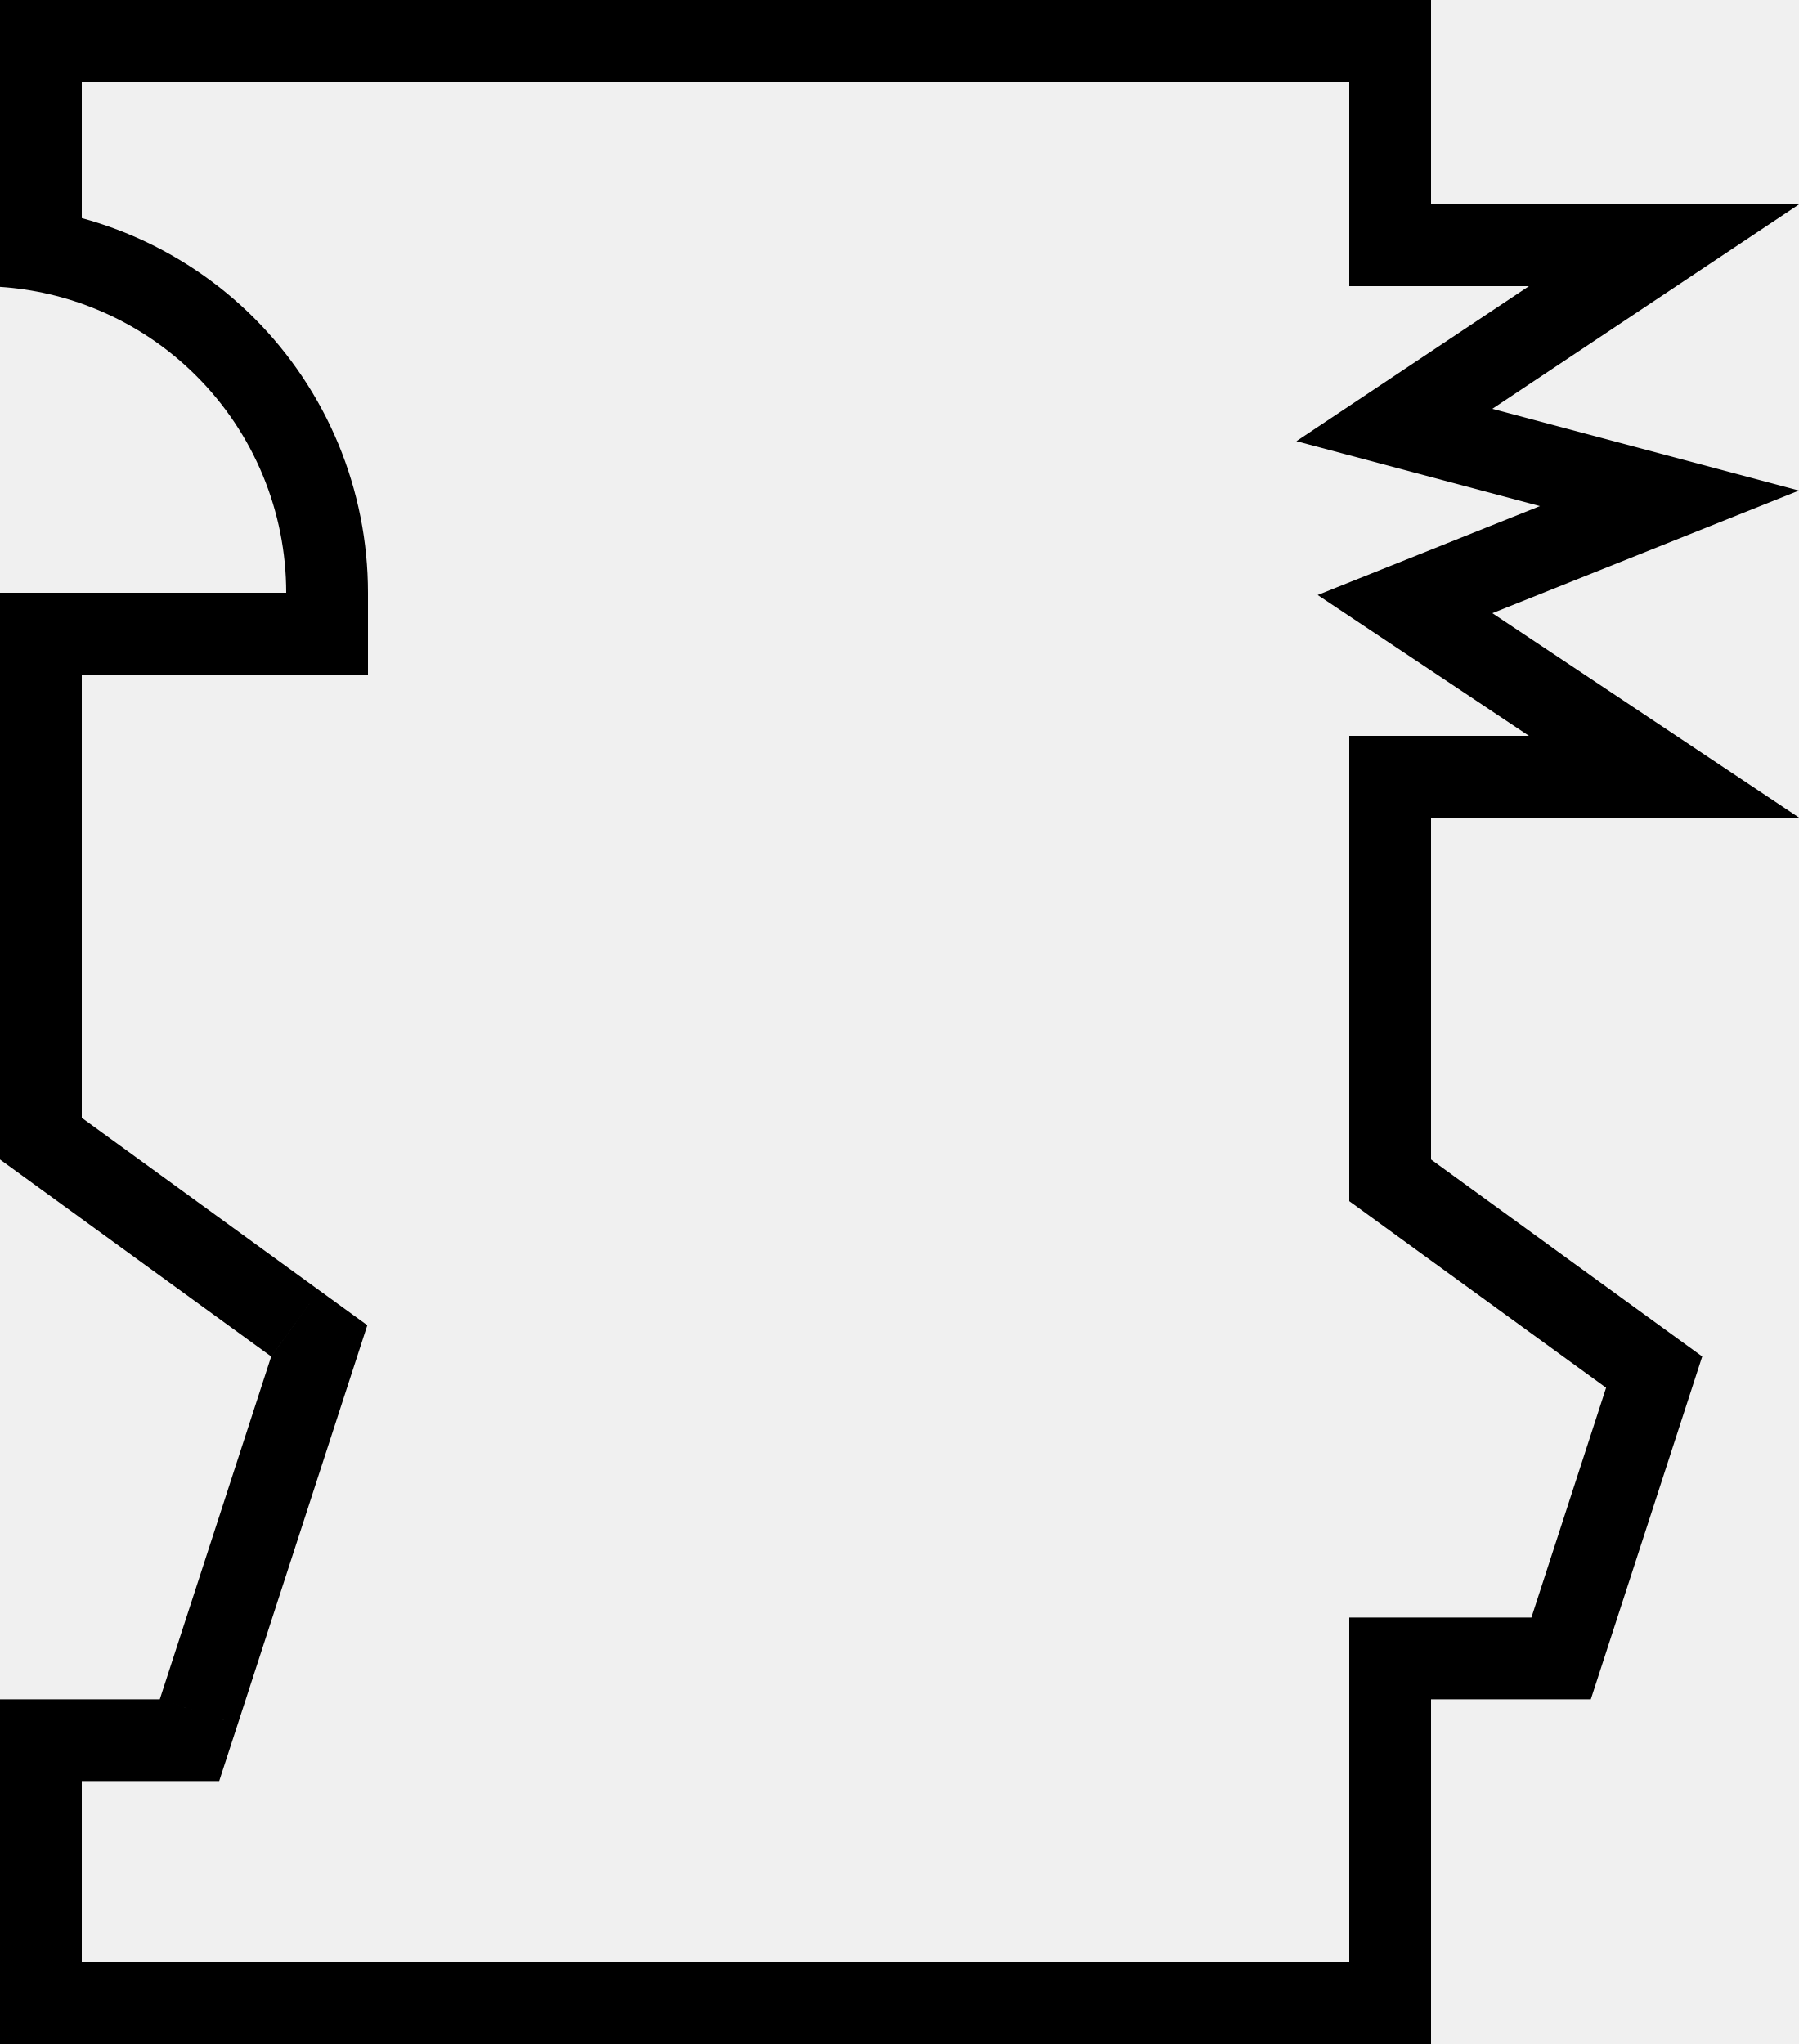
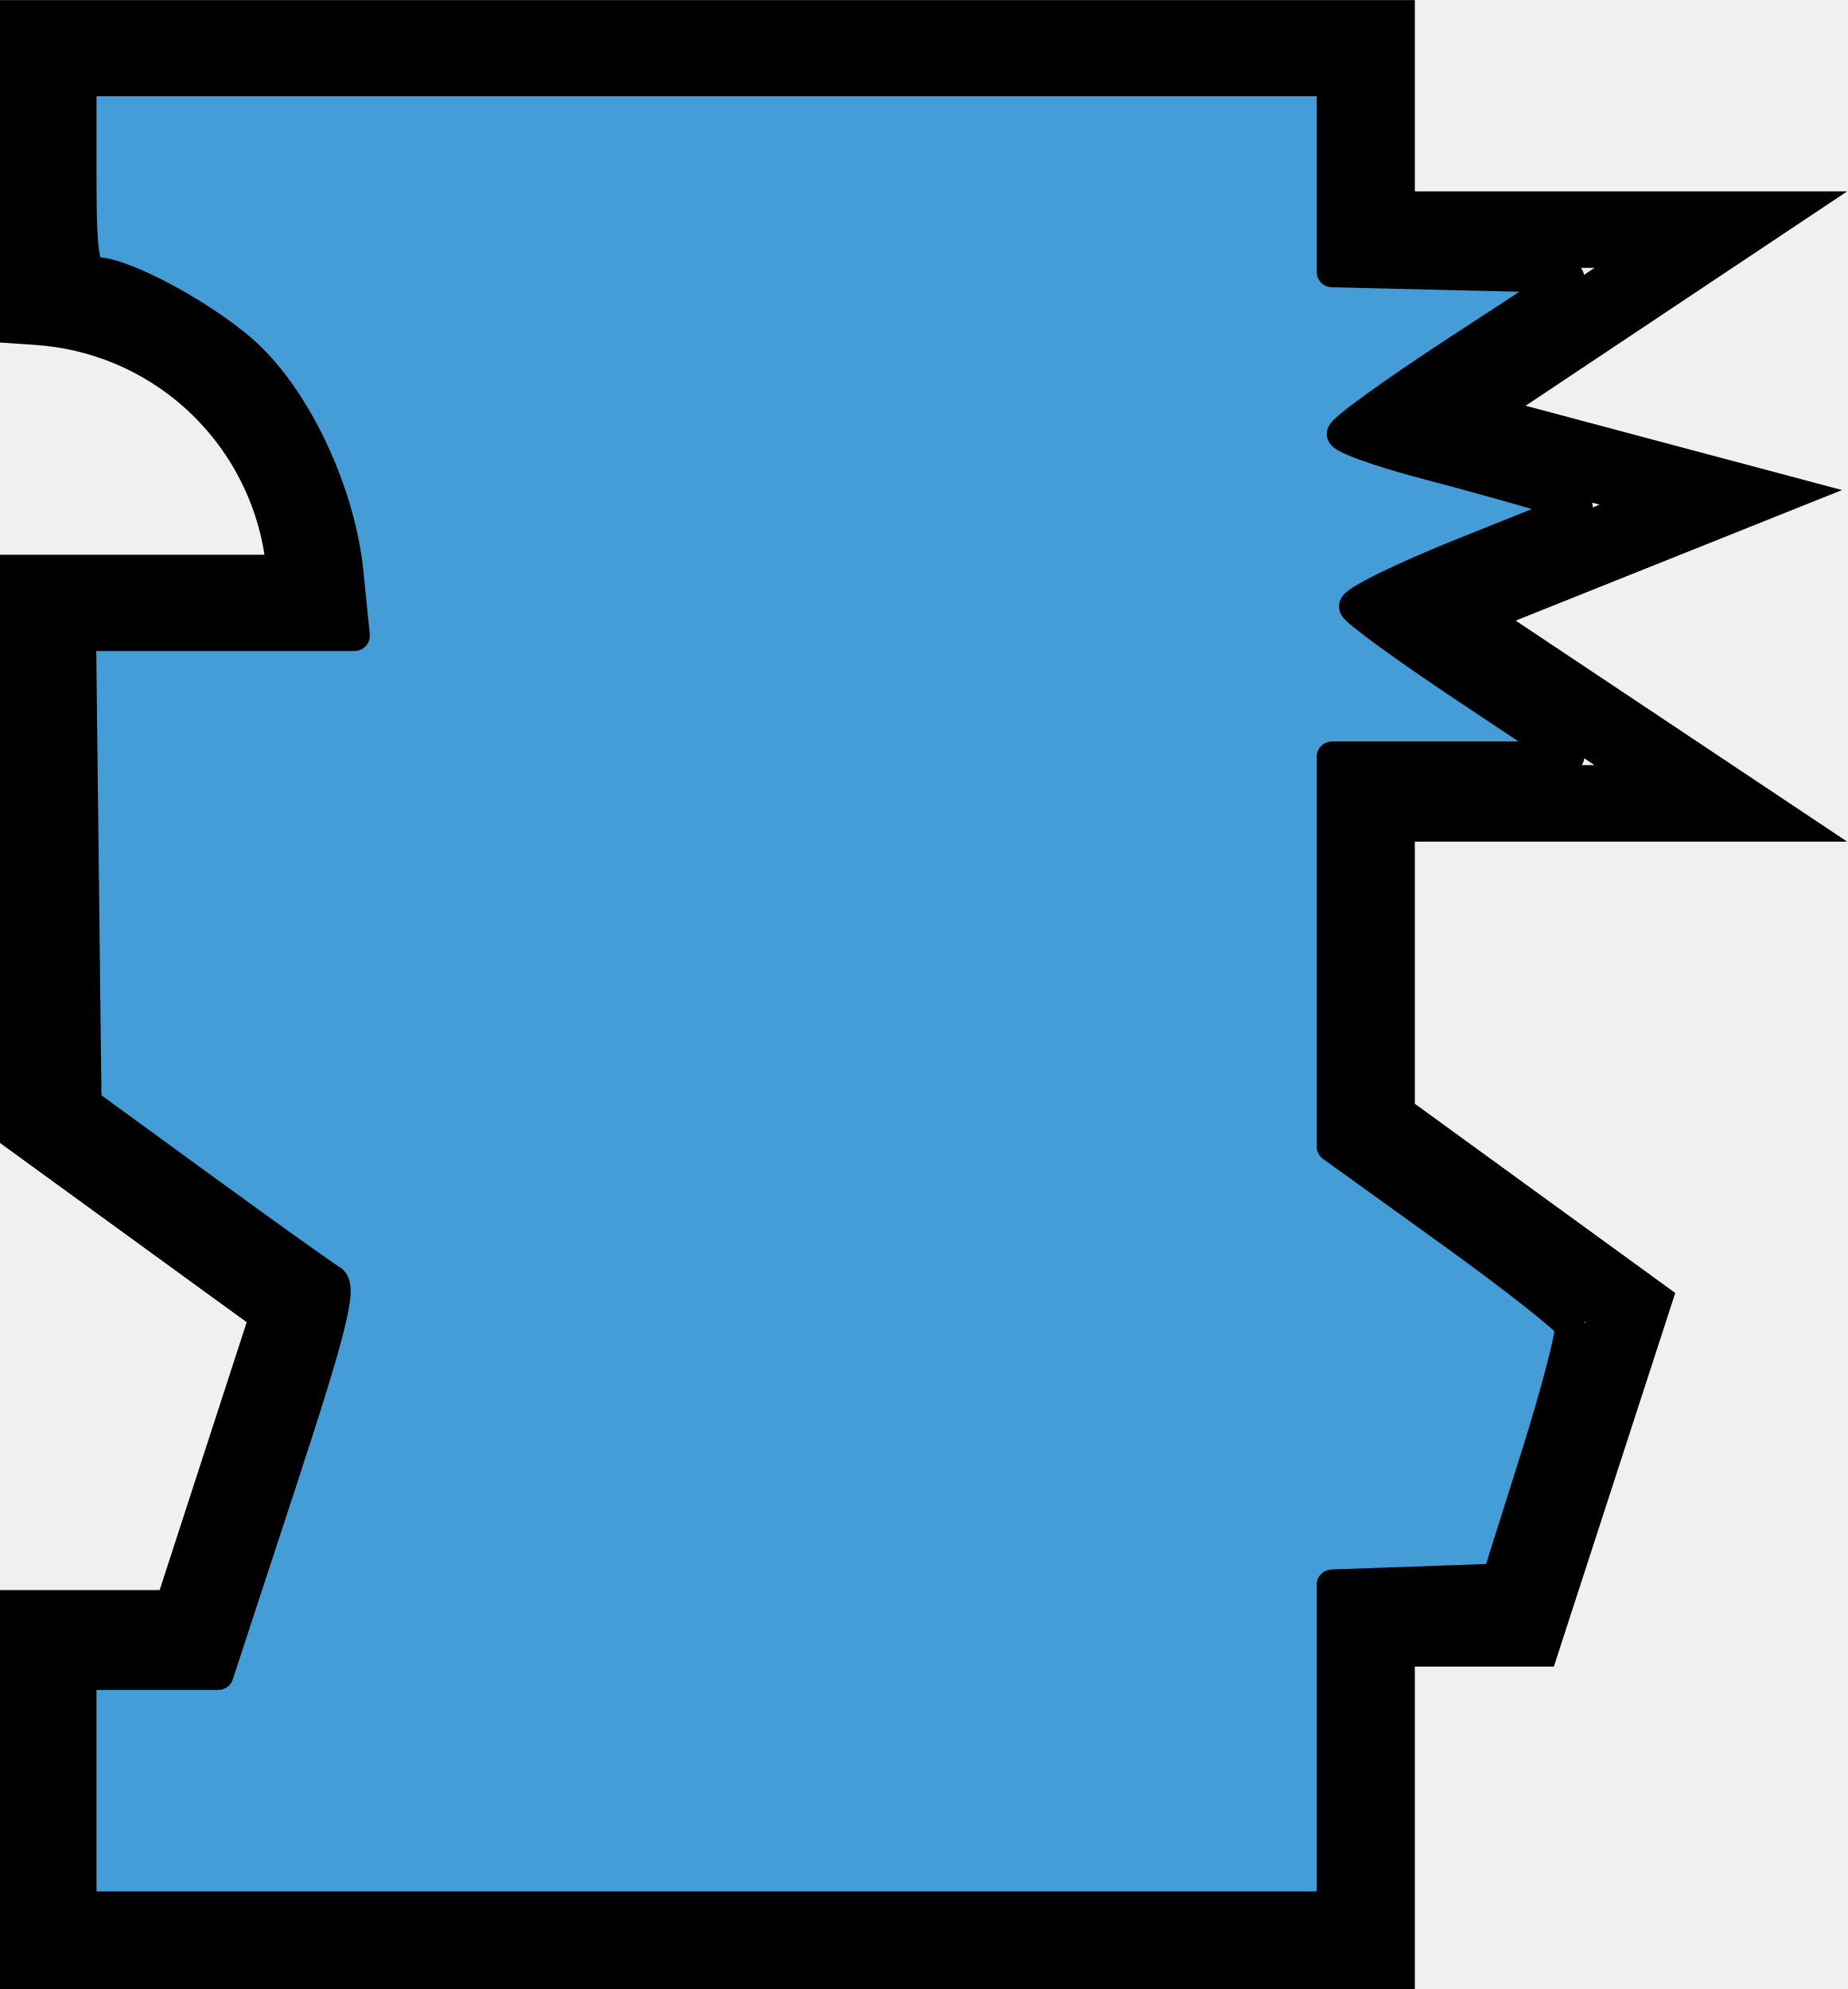
- <svg xmlns="http://www.w3.org/2000/svg" width="100%" height="100%" viewBox="0 0 44 50" fill="none">
-   <mask id="path-1-inside-1_15_1018" fill="white">
-     <path fill-rule="evenodd" clip-rule="evenodd" d="M0 7.017V0H35V5H44L36.5 10L44 12L36.5 15L44 20H35V28.363L41.633 33.182L38.908 41.568H35V50H0V41.568H3.908L6.633 33.182L0 28.363V14.5L7 14.5C7 13.515 6.806 12.54 6.429 11.63C6.052 10.72 5.5 9.893 4.803 9.197C4.107 8.5 3.28 7.948 2.37 7.571C1.615 7.258 0.814 7.071 0 7.017Z" />
-   </mask>
-   <path d="M0 0V-2H-2V0H0ZM0 7.017H-2V8.888L-0.133 9.012L0 7.017ZM35 0H37V-2H35V0ZM35 5H33V7H35V5ZM44 5L45.109 6.664L50.606 3H44V5ZM36.5 10L35.391 8.336L31.707 10.792L35.985 11.932L36.5 10ZM44 12L44.743 13.857L50.336 11.62L44.515 10.068L44 12ZM36.5 15L35.757 13.143L32.227 14.555L35.391 16.664L36.5 15ZM44 20V22H50.606L45.109 18.336L44 20ZM35 20V18H33V20H35ZM35 28.363H33V29.382L33.824 29.981L35 28.363ZM41.633 33.182L43.535 33.8L43.984 32.418L42.809 31.564L41.633 33.182ZM38.908 41.568V43.568H40.361L40.81 42.186L38.908 41.568ZM35 41.568V39.568H33V41.568H35ZM35 50V52H37V50H35ZM0 50H-2V52H0V50ZM0 41.568V39.568H-2V41.568H0ZM3.908 41.568V43.568H5.361L5.811 42.186L3.908 41.568ZM6.633 33.182L8.535 33.8L8.984 32.418L7.808 31.564L6.633 33.182ZM0 28.363H-2V29.382L-1.176 29.981L0 28.363ZM0 14.5L2.72478e-07 12.5L-2 12.5V14.5H0ZM7 14.5L7 16.5L9 16.5V14.5H7ZM6.429 11.63L4.581 12.395L4.581 12.395L6.429 11.63ZM4.803 9.197L6.218 7.782L6.218 7.782L4.803 9.197ZM2.37 7.571L1.605 9.419L1.605 9.419L2.37 7.571ZM-2 0V7.017H2V0H-2ZM35 -2H0V2H35V-2ZM37 5V0H33V5H37ZM35 7H44V3H35V7ZM42.891 3.336L35.391 8.336L37.609 11.664L45.109 6.664L42.891 3.336ZM35.985 11.932L43.485 13.932L44.515 10.068L37.015 8.068L35.985 11.932ZM43.257 10.143L35.757 13.143L37.243 16.857L44.743 13.857L43.257 10.143ZM35.391 16.664L42.891 21.664L45.109 18.336L37.609 13.336L35.391 16.664ZM44 18H35V22H44V18ZM37 28.363V20H33V28.363H37ZM42.809 31.564L36.176 26.745L33.824 29.981L40.457 34.8L42.809 31.564ZM40.81 42.186L43.535 33.8L39.731 32.564L37.006 40.95L40.81 42.186ZM35 43.568H38.908V39.568H35V43.568ZM37 50V41.568H33V50H37ZM0 52H35V48H0V52ZM-2 41.568V50H2V41.568H-2ZM3.908 39.568H0V43.568H3.908V39.568ZM4.731 32.564L2.006 40.95L5.811 42.186L8.535 33.8L4.731 32.564ZM-1.176 29.981L5.457 34.8L7.808 31.564L1.176 26.745L-1.176 29.981ZM-2 14.5V28.363H2V14.5H-2ZM7 12.5L2.72478e-07 12.5L-2.72478e-07 16.5L7 16.5L7 12.5ZM4.581 12.395C4.858 13.062 5 13.778 5 14.5H9C9 13.252 8.754 12.017 8.277 10.864L4.581 12.395ZM3.389 10.611C3.9 11.122 4.305 11.728 4.581 12.395L8.277 10.864C7.799 9.712 7.1 8.665 6.218 7.782L3.389 10.611ZM1.605 9.419C2.272 9.695 2.878 10.1 3.389 10.611L6.218 7.782C5.335 6.9 4.288 6.201 3.135 5.723L1.605 9.419ZM-0.133 9.012C0.463 9.052 1.051 9.189 1.605 9.419L3.135 5.723C2.178 5.327 1.164 5.09 0.133 5.021L-0.133 9.012Z" fill="black" mask="url(#path-1-inside-1_15_1018)" />
+ <svg xmlns="http://www.w3.org/2000/svg" width="100%" height="100%" version="1.1" viewBox="0 0 12.78 13.758">
+   <g transform="translate(-135.82 -141.62)">
+     <g transform="matrix(.26458 0 0 .26458 95.84 157.53)" stroke-width=".8">
+       <path d="m152.1-59.13v-1h-1v1zm0 7.017h-1v0.935l0.933 0.062zm35-7.017h1v-1h-1zm0 5h-1v1h1zm9 0 0.555 0.832 2.748-1.832h-3.303zm-7.5 5-0.555-0.832-1.842 1.228 2.139 0.57zm7.5 2 0.371 0.928 2.797-1.119-2.91-0.776zm-7.5 3-0.371-0.928-1.765 0.706 1.581 1.055zm7.5 5v1h3.303l-2.748-1.832zm-9 0v-1h-1v1zm0 8.363h-1v0.509l0.412 0.299zm6.633 4.819 0.951 0.309 0.224-0.691-0.587-0.427zm-2.725 8.385v1h0.727l0.224-0.691zm-3.908 0v-1h-1v1zm0 8.432v1h1v-1zm-35 0h-1v1h1zm0-8.432v-1h-1v1zm3.908 0v1h0.727l0.224-0.691zm2.725-8.385 0.951 0.309 0.224-0.691-0.587-0.427zm-6.633-4.819h-1v0.509l0.412 0.299zm0-13.863v-1h-1v1zm7 0v1h1v-1zm-0.571-2.87-0.924 0.383zm-1.626-2.433 0.707-0.707zm-2.433-1.626-0.383 0.924zm-3.37-7.571v7.017h2v-7.017zm36-1h-35v2h35zm1 6v-5h-2v5zm-1 1h9v-2h-9zm8.445-1.832-7.5 5 1.11 1.664 7.5-5zm-7.203 6.798 7.5 2 0.516-1.932-7.5-2zm7.387 0.105-7.5 3 0.742 1.857 7.5-3zm-7.684 4.761 7.5 5 1.11-1.664-7.5-5zm8.055 3.168h-9v2h9zm-8 9.363v-8.363h-2v8.363zm6.221 4.01-6.633-4.819-1.176 1.618 6.633 4.819zm-2.362 9.503 2.725-8.385-1.902-0.618-2.725 8.385zm-4.859 0.691h3.908v-2h-3.908zm1 7.432v-8.432h-2v8.432zm-36 1h35v-2h-35zm-1-9.432v8.432h2v-8.432zm4.908-1h-3.908v2h3.908zm1.774-7.694-2.725 8.385 1.902 0.618 2.725-8.385zm-6.27-3.701 6.633 4.819 1.176-1.618-6.633-4.819zm-0.412-14.672v13.863h2v-13.863zm8-1h-7v2h7zm-1.495-1.487c0.327 0.789 0.495 1.634 0.495 2.487h2c0-1.116-0.22-2.221-0.647-3.253zm-1.409-2.109c0.604 0.604 1.083 1.32 1.409 2.109l1.848-0.765c-0.427-1.031-1.053-1.968-1.843-2.758zm-2.109-1.409c0.789 0.327 1.506 0.805 2.109 1.409l1.414-1.414c-0.789-0.789-1.726-1.415-2.757-1.843zm-2.054-0.48c0.706 0.047 1.4 0.209 2.054 0.48l0.766-1.848c-0.857-0.355-1.764-0.566-2.686-0.628z" />
+       <path d="m153.23-13.318v-3.033h3.583l1.658-5.054c1.306-3.98 1.584-5.098 1.308-5.261-0.193-0.114-1.716-1.202-3.384-2.417l-3.033-2.211-0.071-6.11-0.071-6.11h7.157l-0.166-1.648c-0.218-2.163-1.412-4.652-2.802-5.842-1.119-0.957-3.093-2.004-3.78-2.004-0.328 0-0.398-0.446-0.398-2.505v-2.505h32.702v4.994l6.198 0.149-2.967 1.938c-1.632 1.066-2.967 2.032-2.967 2.147 0 0.115 0.979 0.466 2.176 0.781 1.197 0.315 2.582 0.7 3.078 0.855l0.902 0.283-2.957 1.183c-1.627 0.651-2.922 1.288-2.88 1.417 0.043 0.128 1.324 1.063 2.846 2.077l2.769 1.844-6.198 9.52e-4v10.189l3.058 2.201c1.682 1.211 3.104 2.33 3.162 2.488 0.057 0.157-0.346 1.71-0.895 3.451l-0.999 3.165-4.326 0.153v8.418h-32.702z" fill="#459dd7" stroke="#000" stroke-linecap="round" stroke-linejoin="round" />
+     </g>
+   </g>
</svg>
